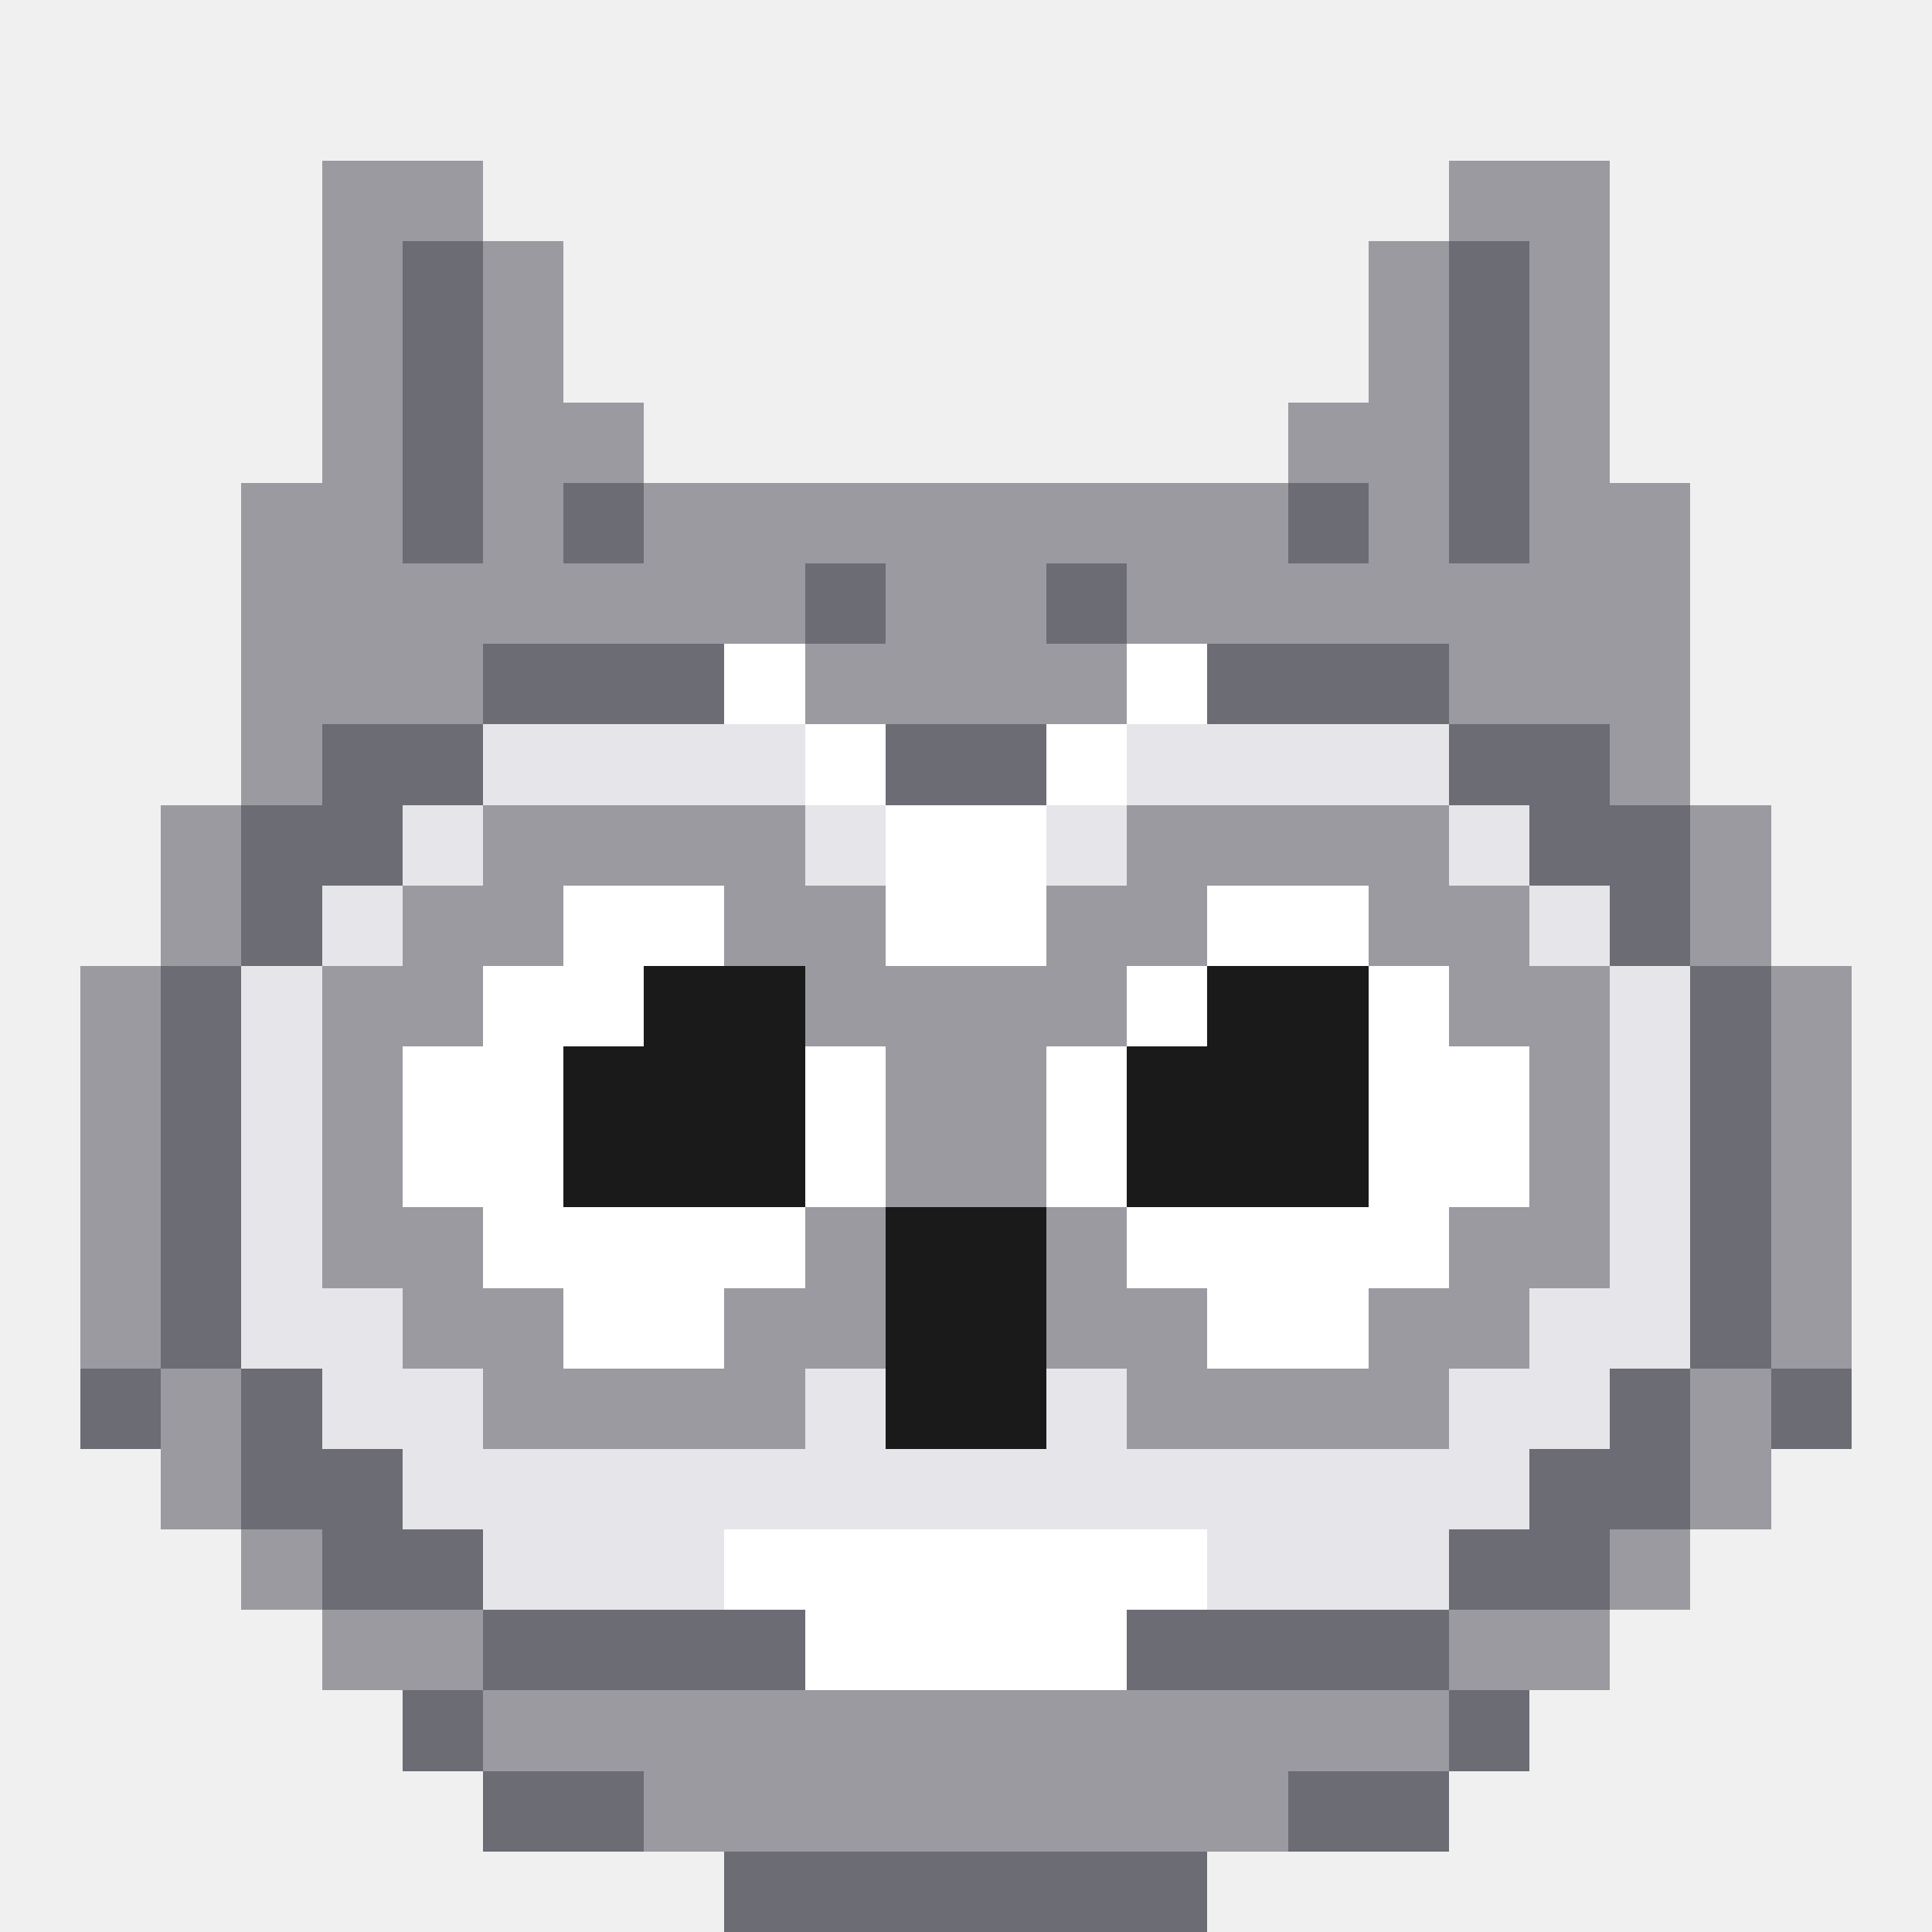
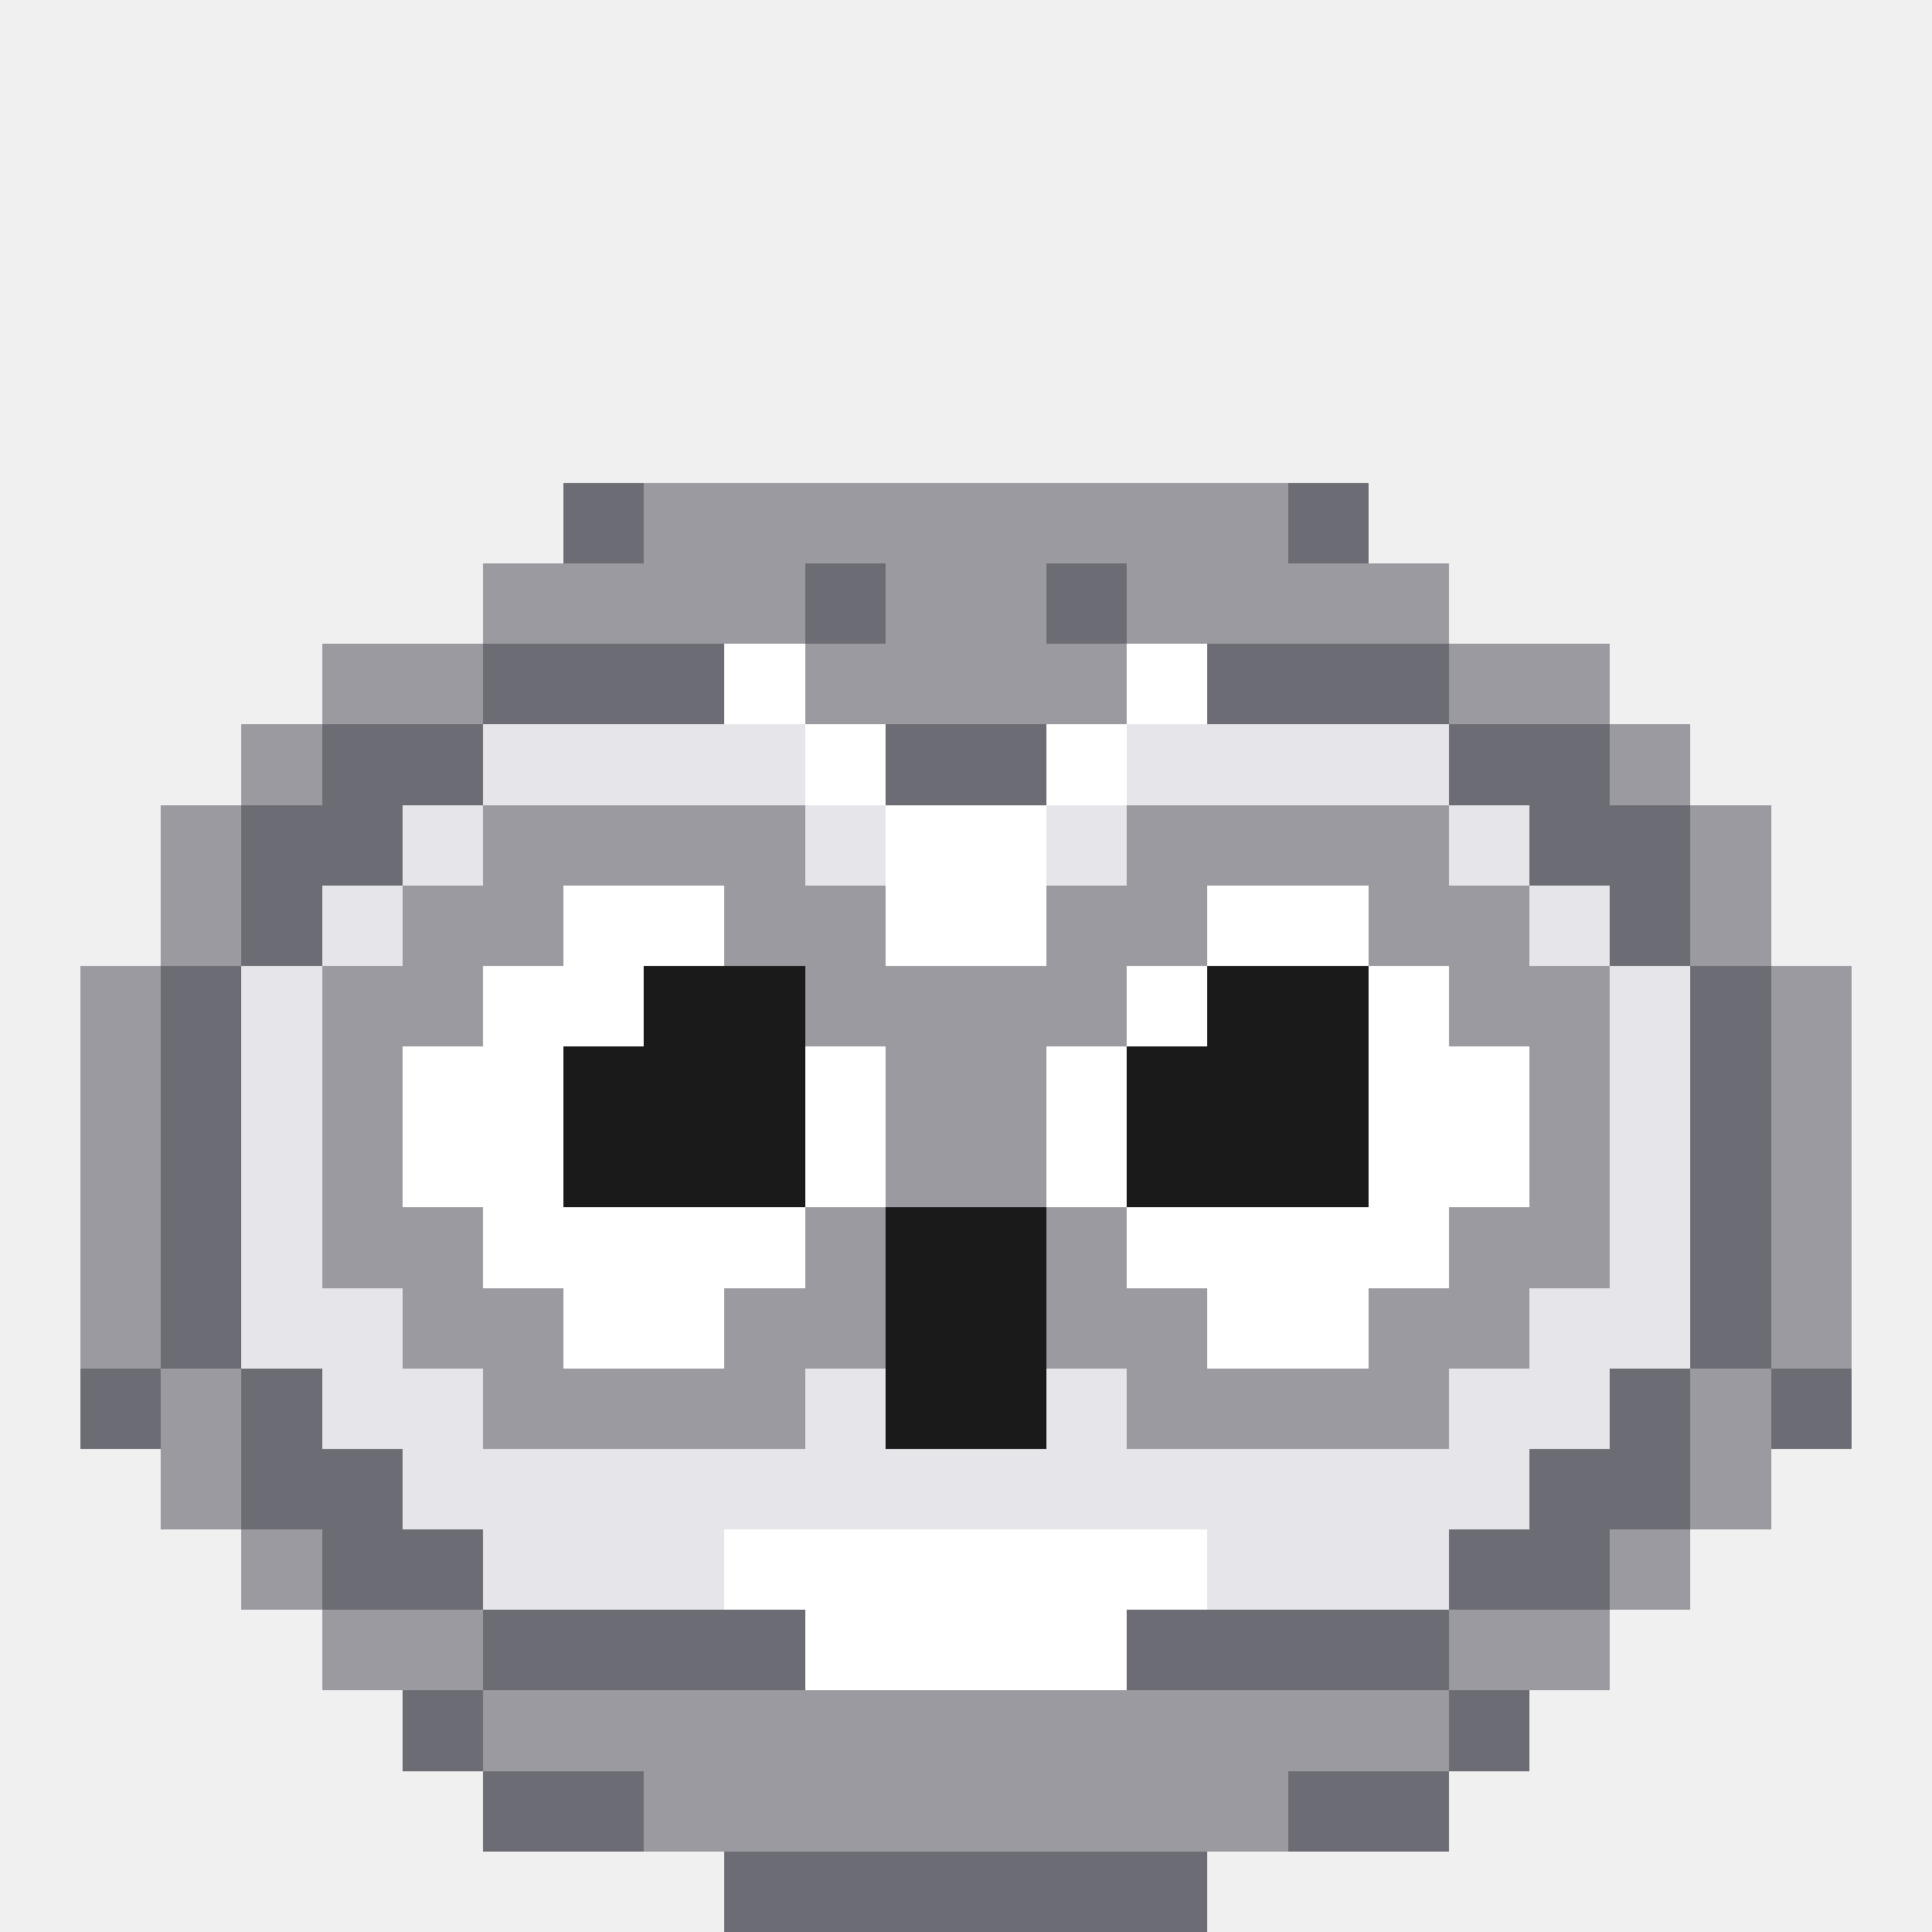
<svg xmlns="http://www.w3.org/2000/svg" viewBox="0 0 24 24" shape-rendering="crispEdges">
  <path fill="#1A1A1A" d="M8 12h2v1h-2zM15 12h2v1h-2zM7 13h3v1h-3zM14 13h3v1h-3zM7 14h3v1h-3zM14 14h3v1h-3zM11 15h2v1h-2zM11 16h2v1h-2zM11 17h2v1h-2z" />
-   <path fill="#6C6C74" d="M5 3h1v1h-1zM18 3h1v1h-1zM5 4h1v1h-1zM18 4h1v1h-1zM5 5h1v1h-1zM18 5h1v1h-1zM5 6h1v1h-1zM7 6h1v1h-1zM16 6h1v1h-1zM18 6h1v1h-1zM10 7h1v1h-1zM13 7h1v1h-1zM6 8h3v1h-3zM15 8h3v1h-3zM4 9h2v1h-2zM11 9h2v1h-2zM18 9h2v1h-2zM3 10h2v1h-2zM19 10h2v1h-2zM3 11h1v1h-1zM20 11h1v1h-1zM2 12h1v1h-1zM21 12h1v1h-1zM2 13h1v1h-1zM21 13h1v1h-1zM2 14h1v1h-1zM21 14h1v1h-1zM2 15h1v1h-1zM21 15h1v1h-1zM2 16h1v1h-1zM21 16h1v1h-1zM1 17h1v1h-1zM3 17h1v1h-1zM20 17h1v1h-1zM22 17h1v1h-1zM3 18h2v1h-2zM19 18h2v1h-2zM4 19h2v1h-2zM18 19h2v1h-2zM6 20h4v1h-4zM14 20h4v1h-4zM5 21h1v1h-1zM18 21h1v1h-1zM6 22h2v1h-2zM16 22h2v1h-2zM9 23h6v1h-6z" />
-   <path fill="#9A9AA0" d="M4 2h2v1h-2zM18 2h2v1h-2zM4 3h1v1h-1zM6 3h1v1h-1zM17 3h1v1h-1zM19 3h1v1h-1zM4 4h1v1h-1zM6 4h1v1h-1zM17 4h1v1h-1zM19 4h1v1h-1zM4 5h1v1h-1zM6 5h2v1h-2zM16 5h2v1h-2zM19 5h1v1h-1zM3 6h2v1h-2zM6 6h1v1h-1zM8 6h8v1h-8zM17 6h1v1h-1zM19 6h2v1h-2zM3 7h7v1h-7zM11 7h2v1h-2zM14 7h7v1h-7zM3 8h3v1h-3zM10 8h4v1h-4zM18 8h3v1h-3zM3 9h1v1h-1zM20 9h1v1h-1zM2 10h1v1h-1zM6 10h4v1h-4zM14 10h4v1h-4zM21 10h1v1h-1zM2 11h1v1h-1zM5 11h2v1h-2zM9 11h2v1h-2zM13 11h2v1h-2zM17 11h2v1h-2zM21 11h1v1h-1zM1 12h1v1h-1zM4 12h2v1h-2zM10 12h4v1h-4zM18 12h2v1h-2zM22 12h1v1h-1zM1 13h1v1h-1zM4 13h1v1h-1zM11 13h2v1h-2zM19 13h1v1h-1zM22 13h1v1h-1zM1 14h1v1h-1zM4 14h1v1h-1zM11 14h2v1h-2zM19 14h1v1h-1zM22 14h1v1h-1zM1 15h1v1h-1zM4 15h2v1h-2zM10 15h1v1h-1zM13 15h1v1h-1zM18 15h2v1h-2zM22 15h1v1h-1zM1 16h1v1h-1zM5 16h2v1h-2zM9 16h2v1h-2zM13 16h2v1h-2zM17 16h2v1h-2zM22 16h1v1h-1zM2 17h1v1h-1zM6 17h4v1h-4zM14 17h4v1h-4zM21 17h1v1h-1zM2 18h1v1h-1zM21 18h1v1h-1zM3 19h1v1h-1zM20 19h1v1h-1zM4 20h2v1h-2zM18 20h2v1h-2zM6 21h12v1h-12zM8 22h8v1h-8z" />
+   <path fill="#6C6C74" d="M7 6h1v1h-1zM16 6h1v1h-1zM10 7h1v1h-1zM13 7h1v1h-1zM6 8h3v1h-3zM15 8h3v1h-3zM4 9h2v1h-2zM11 9h2v1h-2zM18 9h2v1h-2zM3 10h2v1h-2zM19 10h2v1h-2zM3 11h1v1h-1zM20 11h1v1h-1zM2 12h1v1h-1zM21 12h1v1h-1zM2 13h1v1h-1zM21 13h1v1h-1zM2 14h1v1h-1zM21 14h1v1h-1zM2 15h1v1h-1zM21 15h1v1h-1zM2 16h1v1h-1zM21 16h1v1h-1zM1 17h1v1h-1zM3 17h1v1h-1zM20 17h1v1h-1zM22 17h1v1h-1zM3 18h2v1h-2zM19 18h2v1h-2zM4 19h2v1h-2zM18 19h2v1h-2zM6 20h4v1h-4zM14 20h4v1h-4zM5 21h1v1h-1zM18 21h1v1h-1zM6 22h2v1h-2zM16 22h2v1h-2zM9 23h6v1h-6z" />
+   <path fill="#9A9AA0" d="M8 6h8v1h-8zM6 7h4v1h-4zM11 7h2v1h-2zM14 7h4v1h-4zM4 8h2v1h-2zM10 8h4v1h-4zM18 8h2v1h-2zM3 9h1v1h-1zM20 9h1v1h-1zM2 10h1v1h-1zM6 10h4v1h-4zM14 10h4v1h-4zM21 10h1v1h-1zM2 11h1v1h-1zM5 11h2v1h-2zM9 11h2v1h-2zM13 11h2v1h-2zM17 11h2v1h-2zM21 11h1v1h-1zM1 12h1v1h-1zM4 12h2v1h-2zM10 12h4v1h-4zM18 12h2v1h-2zM22 12h1v1h-1zM1 13h1v1h-1zM4 13h1v1h-1zM11 13h2v1h-2zM19 13h1v1h-1zM22 13h1v1h-1zM1 14h1v1h-1zM4 14h1v1h-1zM11 14h2v1h-2zM19 14h1v1h-1zM22 14h1v1h-1zM1 15h1v1h-1zM4 15h2v1h-2zM10 15h1v1h-1zM13 15h1v1h-1zM18 15h2v1h-2zM22 15h1v1h-1zM1 16h1v1h-1zM5 16h2v1h-2zM9 16h2v1h-2zM13 16h2v1h-2zM17 16h2v1h-2zM22 16h1v1h-1zM2 17h1v1h-1zM6 17h4v1h-4zM14 17h4v1h-4zM21 17h1v1h-1zM2 18h1v1h-1zM21 18h1v1h-1zM3 19h1v1h-1zM20 19h1v1h-1zM4 20h2v1h-2zM18 20h2v1h-2zM6 21h12v1h-12zM8 22h8v1h-8z" />
  <path fill="#E6E6EA" d="M6 9h4v1h-4zM14 9h4v1h-4zM5 10h1v1h-1zM10 10h1v1h-1zM13 10h1v1h-1zM18 10h1v1h-1zM4 11h1v1h-1zM19 11h1v1h-1zM3 12h1v1h-1zM20 12h1v1h-1zM3 13h1v1h-1zM20 13h1v1h-1zM3 14h1v1h-1zM20 14h1v1h-1zM3 15h1v1h-1zM20 15h1v1h-1zM3 16h2v1h-2zM19 16h2v1h-2zM4 17h2v1h-2zM10 17h1v1h-1zM13 17h1v1h-1zM18 17h2v1h-2zM5 18h14v1h-14zM6 19h3v1h-3zM15 19h3v1h-3z" />
  <path fill="#FFFFFF" d="M9 8h1v1h-1zM14 8h1v1h-1zM10 9h1v1h-1zM13 9h1v1h-1zM11 10h2v1h-2zM7 11h2v1h-2zM11 11h2v1h-2zM15 11h2v1h-2zM6 12h2v1h-2zM14 12h1v1h-1zM17 12h1v1h-1zM5 13h2v1h-2zM10 13h1v1h-1zM13 13h1v1h-1zM17 13h2v1h-2zM5 14h2v1h-2zM10 14h1v1h-1zM13 14h1v1h-1zM17 14h2v1h-2zM6 15h4v1h-4zM14 15h4v1h-4zM7 16h2v1h-2zM15 16h2v1h-2zM9 19h6v1h-6zM10 20h4v1h-4z" />
</svg>
